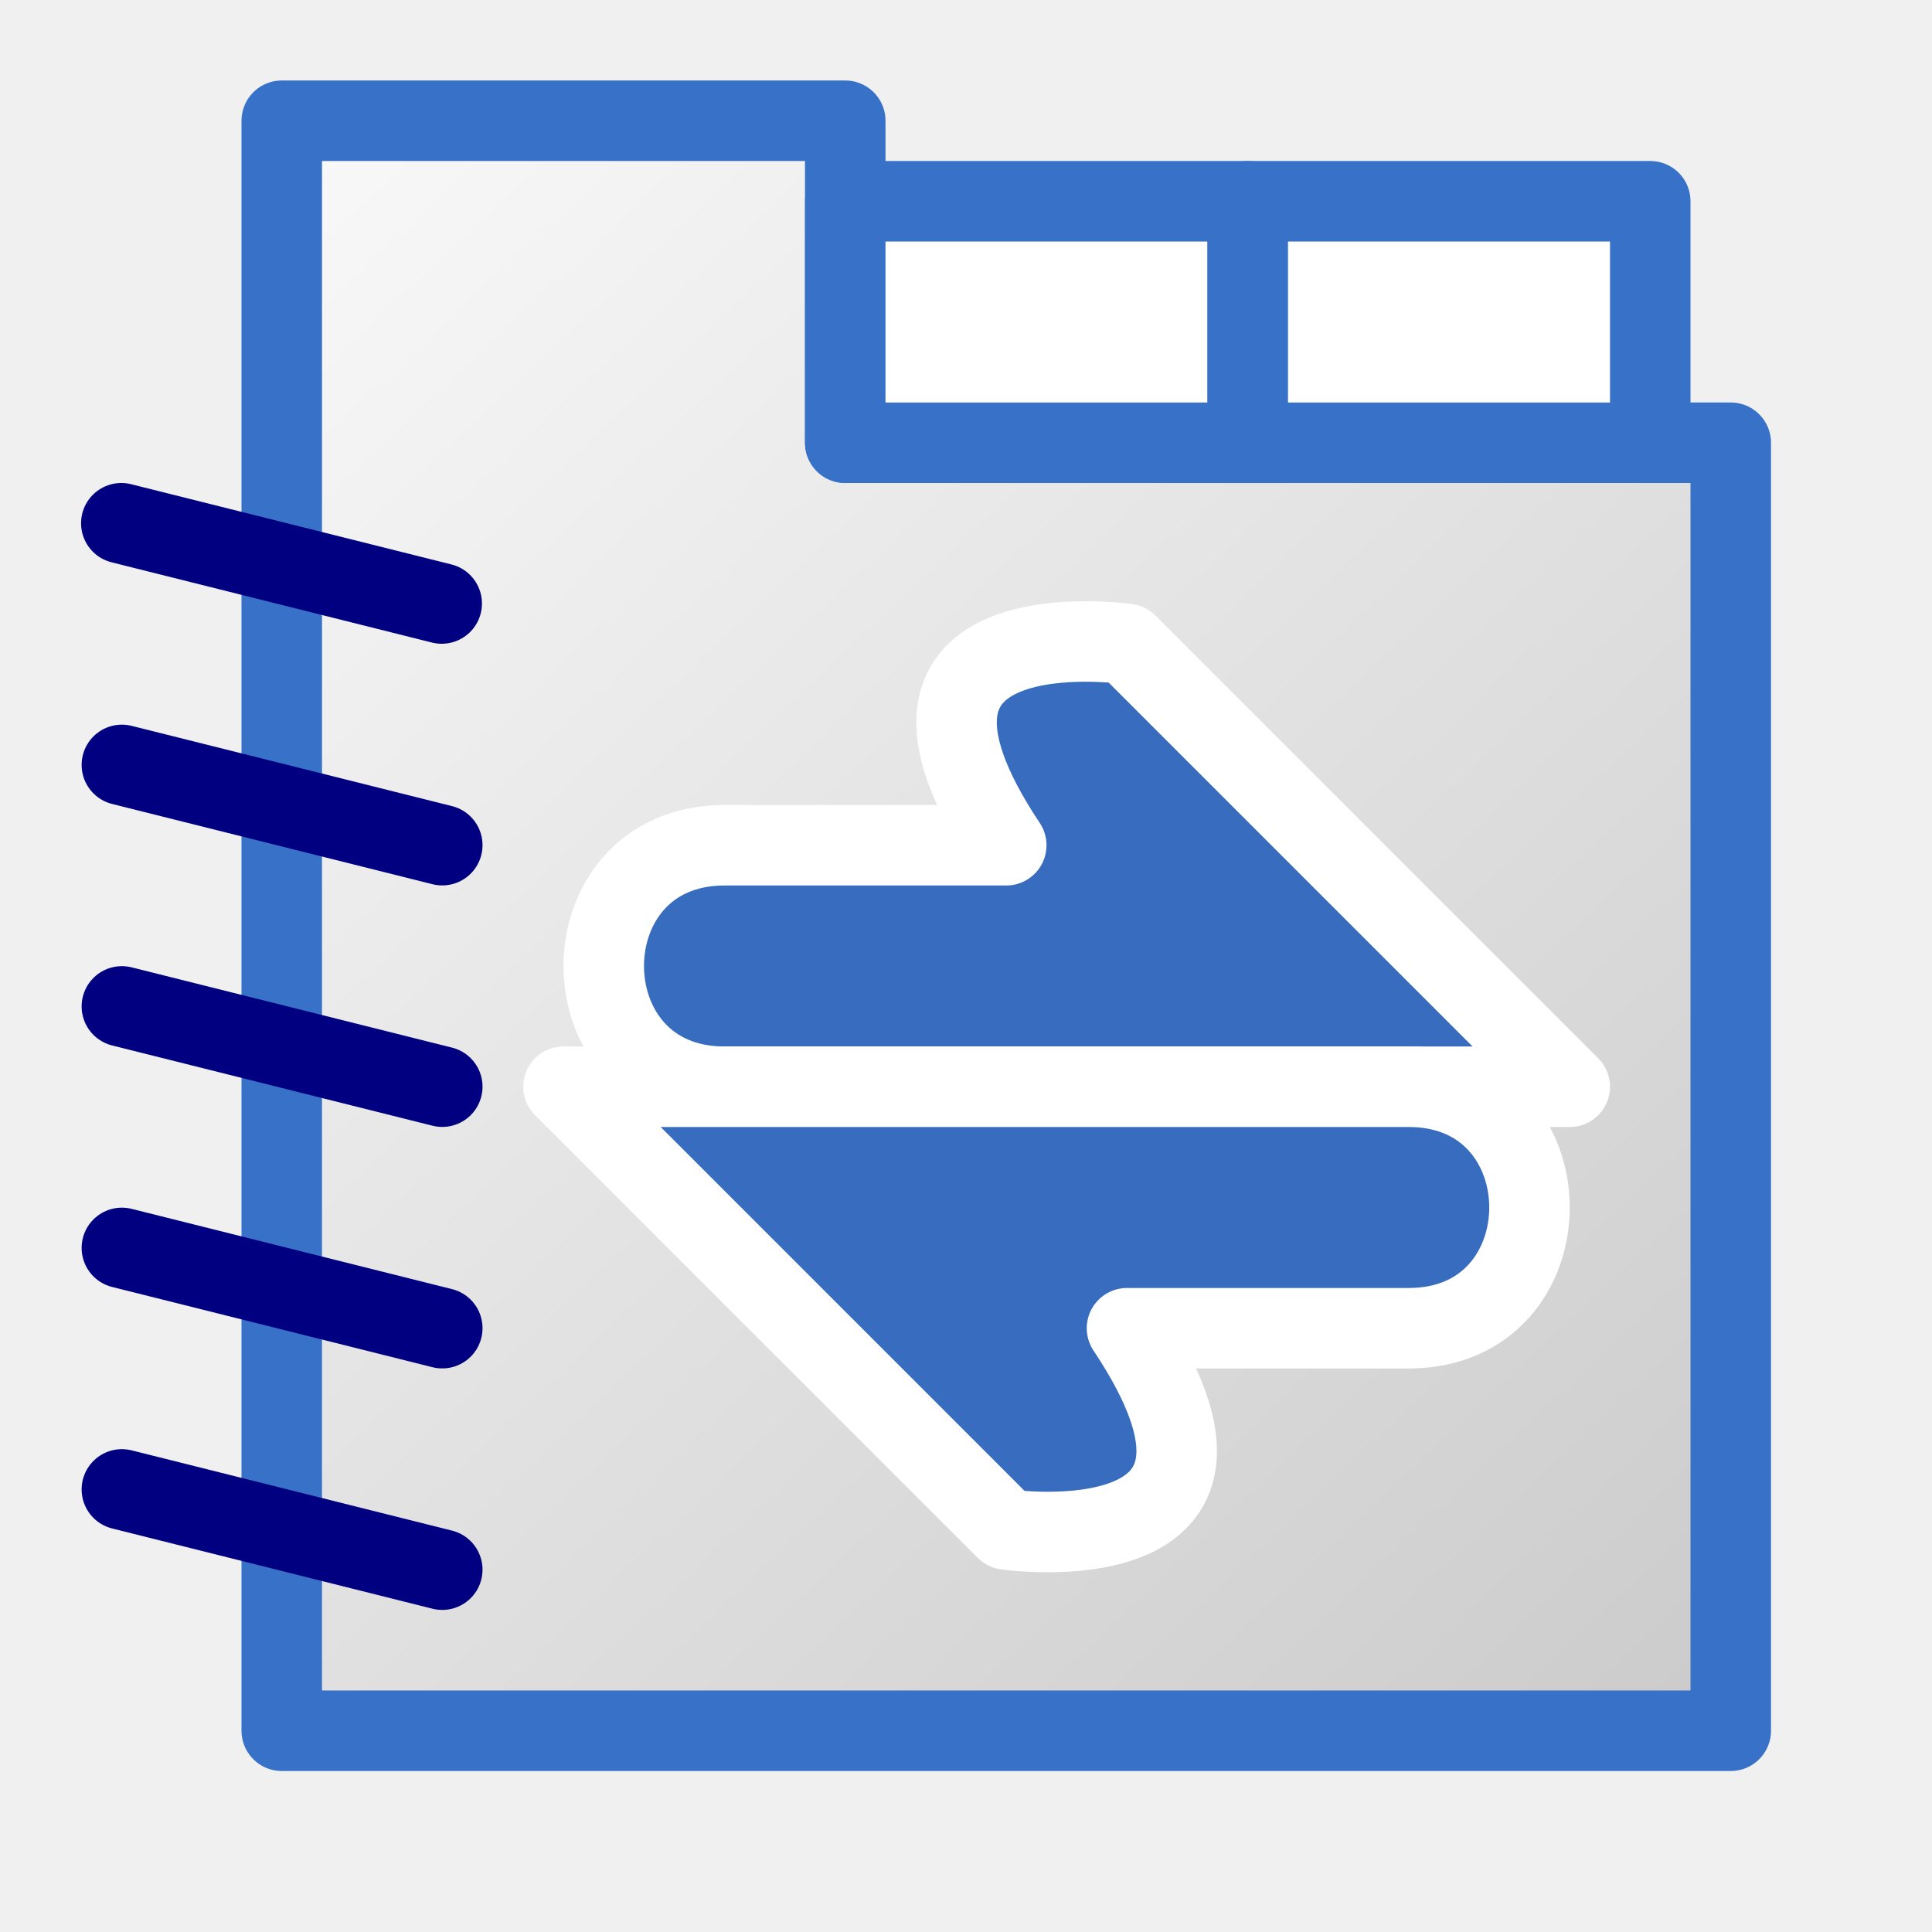
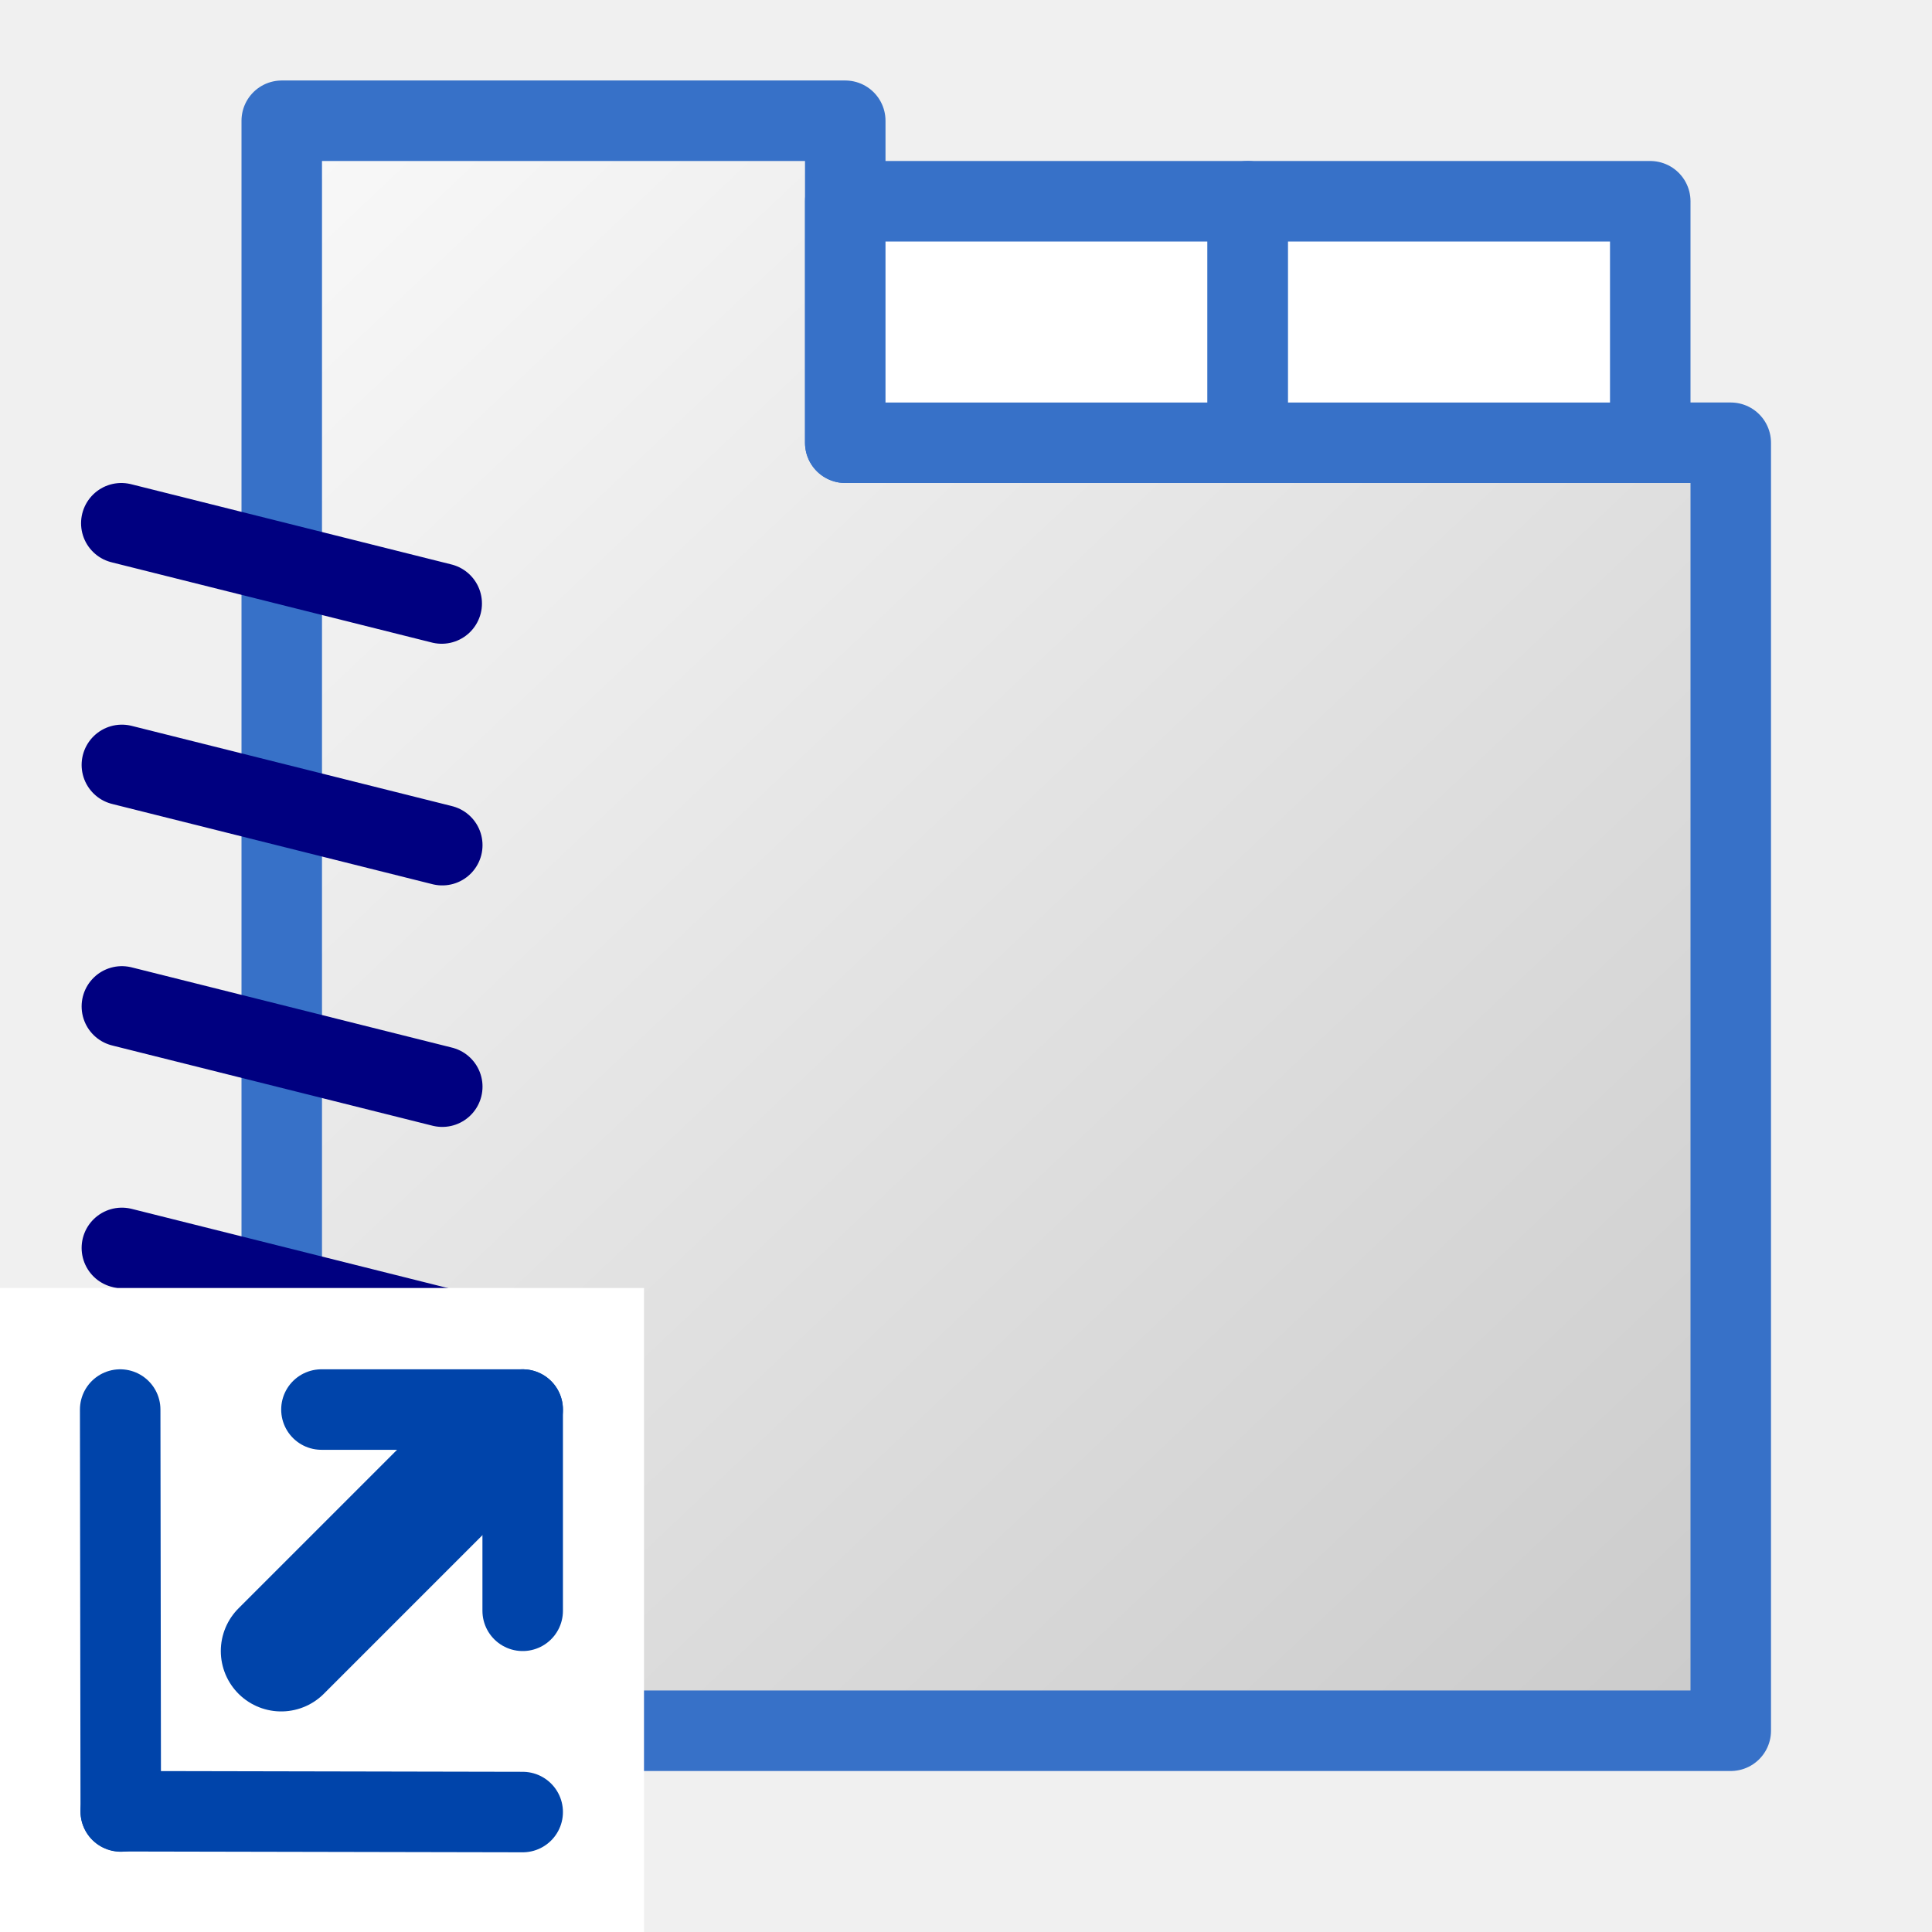
<svg xmlns="http://www.w3.org/2000/svg" xmlns:xlink="http://www.w3.org/1999/xlink" width="24" height="24" viewBox="0 0 24 24" id="svg4225" version="1.1">
  <defs id="defs4227">
    <linearGradient id="linearGradient868">
      <stop style="stop-color:#cccccc;stop-opacity:1" offset="0" id="stop864" />
      <stop style="stop-color:#f9f9f9;stop-opacity:1" offset="1" id="stop866" />
    </linearGradient>
    <linearGradient xlink:href="#linearGradient868" id="linearGradient870" x1="21.5" y1="1048.862" x2="3.5" y2="1029.862" gradientUnits="userSpaceOnUse" />
  </defs>
  <g id="layer1" transform="translate(0,-1028.362)">
    <path style="opacity:1;fill:url(#linearGradient870);fill-opacity:1;stroke:#3771c8;stroke-width:1;stroke-linecap:round;stroke-linejoin:round;stroke-miterlimit:4;stroke-dasharray:none;stroke-dashoffset:0;stroke-opacity:1;paint-order:normal" d="m 3.5,1029.862 h 7 v 4 h 11 v 16 h -18 z" id="rect842" />
    <path id="path838" d="m 1.514,1037.864 3.98,0.997" style="fill:none;fill-rule:evenodd;stroke:#000080;stroke-width:1px;stroke-linecap:round;stroke-linejoin:miter;stroke-opacity:1" />
    <path style="fill:none;fill-rule:evenodd;stroke:#000080;stroke-width:1px;stroke-linecap:round;stroke-linejoin:miter;stroke-opacity:1" d="m 1.514,1040.864 3.98,0.997" id="path840" />
    <path id="path842" d="m 1.514,1043.864 3.98,0.997" style="fill:none;fill-rule:evenodd;stroke:#000080;stroke-width:1px;stroke-linecap:round;stroke-linejoin:miter;stroke-opacity:1" />
    <path style="fill:none;fill-rule:evenodd;stroke:#000080;stroke-width:1px;stroke-linecap:round;stroke-linejoin:miter;stroke-opacity:1" d="m 1.514,1046.864 3.98,0.997" id="path844" />
    <path style="fill:none;fill-rule:evenodd;stroke:#000080;stroke-width:1px;stroke-linecap:round;stroke-linejoin:miter;stroke-opacity:1" d="m 1.507,1034.862 3.98,0.997" id="path862" />
-     <path style="color:#000000;font-style:normal;font-variant:normal;font-weight:normal;font-stretch:normal;font-size:medium;line-height:normal;font-family:sans-serif;font-variant-ligatures:normal;font-variant-position:normal;font-variant-caps:normal;font-variant-numeric:normal;font-variant-alternates:normal;font-feature-settings:normal;text-indent:0;text-align:start;text-decoration:none;text-decoration-line:none;text-decoration-style:solid;text-decoration-color:#000000;letter-spacing:normal;word-spacing:normal;text-transform:none;writing-mode:lr-tb;direction:ltr;text-orientation:mixed;dominant-baseline:auto;baseline-shift:baseline;text-anchor:start;white-space:normal;shape-padding:0;clip-rule:nonzero;display:inline;overflow:visible;visibility:visible;opacity:1;isolation:auto;mix-blend-mode:normal;color-interpolation:sRGB;color-interpolation-filters:linearRGB;solid-color:#000000;solid-opacity:1;vector-effect:none;fill:#386cbe;fill-opacity:1;fill-rule:evenodd;stroke:#ffffff;stroke-width:1;stroke-linecap:round;stroke-linejoin:round;stroke-miterlimit:4;stroke-dasharray:none;stroke-dashoffset:0;stroke-opacity:1;color-rendering:auto;image-rendering:auto;shape-rendering:auto;text-rendering:auto;enable-background:accumulate" d="m 14,1036.362 c 0,0 -3.5,-0.5 -1.5,2.5 H 9 c -2,0 -2,3 0,3 h 10.5 z" id="path932" />
-     <path id="path911" d="m 12.5,1047.362 c 0,0 3.5,0.5 1.5,-2.5 h 3.5 c 2,0 2,-3 0,-3 H 7 Z" style="color:#000000;font-style:normal;font-variant:normal;font-weight:normal;font-stretch:normal;font-size:medium;line-height:normal;font-family:sans-serif;font-variant-ligatures:normal;font-variant-position:normal;font-variant-caps:normal;font-variant-numeric:normal;font-variant-alternates:normal;font-feature-settings:normal;text-indent:0;text-align:start;text-decoration:none;text-decoration-line:none;text-decoration-style:solid;text-decoration-color:#000000;letter-spacing:normal;word-spacing:normal;text-transform:none;writing-mode:lr-tb;direction:ltr;text-orientation:mixed;dominant-baseline:auto;baseline-shift:baseline;text-anchor:start;white-space:normal;shape-padding:0;clip-rule:nonzero;display:inline;overflow:visible;visibility:visible;opacity:1;isolation:auto;mix-blend-mode:normal;color-interpolation:sRGB;color-interpolation-filters:linearRGB;solid-color:#000000;solid-opacity:1;vector-effect:none;fill:#386cbe;fill-opacity:1;fill-rule:evenodd;stroke:#ffffff;stroke-width:1;stroke-linecap:round;stroke-linejoin:round;stroke-miterlimit:4;stroke-dasharray:none;stroke-dashoffset:0;stroke-opacity:1;color-rendering:auto;image-rendering:auto;shape-rendering:auto;text-rendering:auto;enable-background:accumulate" />
    <rect style="opacity:1;fill:#ffffff;fill-opacity:1;fill-rule:evenodd;stroke:#3771c8;stroke-width:1;stroke-linecap:butt;stroke-linejoin:round;stroke-miterlimit:4;stroke-dasharray:none;stroke-dashoffset:0;stroke-opacity:1;paint-order:normal" id="rect957" width="5" height="3" x="10.5" y="1030.862" />
    <rect y="1030.862" x="15.5" height="3" width="5" id="rect959" style="opacity:1;fill:#ffffff;fill-opacity:1;fill-rule:evenodd;stroke:#3771c8;stroke-width:1;stroke-linecap:butt;stroke-linejoin:round;stroke-miterlimit:4;stroke-dasharray:none;stroke-dashoffset:0;stroke-opacity:1;paint-order:normal" />
+     <g transform="translate(0,1.7382813e-5)" id="g867">
+       <rect y="1044.362" x="0" height="8" width="8" id="rect857-1" style="opacity:1;fill:#ffffff;fill-opacity:1;fill-rule:evenodd;stroke:none;stroke-width:2;stroke-linecap:round;stroke-linejoin:bevel;stroke-miterlimit:4;stroke-dasharray:none;stroke-dashoffset:0;stroke-opacity:1;paint-order:normal" />
+       <path id="path825-7" d="m 3.493,1048.872 2.5,-2.5" style="fill:none;fill-rule:evenodd;stroke:#0044aa;stroke-width:1.5;stroke-linecap:round;stroke-linejoin:miter;stroke-miterlimit:4;stroke-dasharray:none;stroke-opacity:1" />
+       <path id="path827-0" d="m 3.993,1045.872 h 2.5" style="fill:none;fill-rule:evenodd;stroke:#0044aa;stroke-width:1px;stroke-linecap:round;stroke-linejoin:miter;stroke-opacity:1" />
+       <path id="path829-9" d="m 6.493,1048.372 v -2.5" style="fill:none;fill-rule:evenodd;stroke:#0044aa;stroke-width:1px;stroke-linecap:round;stroke-linejoin:miter;stroke-opacity:1" />
+       <path style="fill:none;fill-rule:evenodd;stroke:#0044aa;stroke-width:1px;stroke-linecap:round;stroke-linejoin:miter;stroke-opacity:1" d="M 6.493,1050.872 1.5,1050.862" id="path851" />
+       <path style="fill:none;fill-rule:evenodd;stroke:#0044aa;stroke-width:1px;stroke-linecap:round;stroke-linejoin:miter;stroke-opacity:1" d="m 1.493,1045.872 0.007,4.993" id="path853" />
+     </g>
  </g>
</svg>
